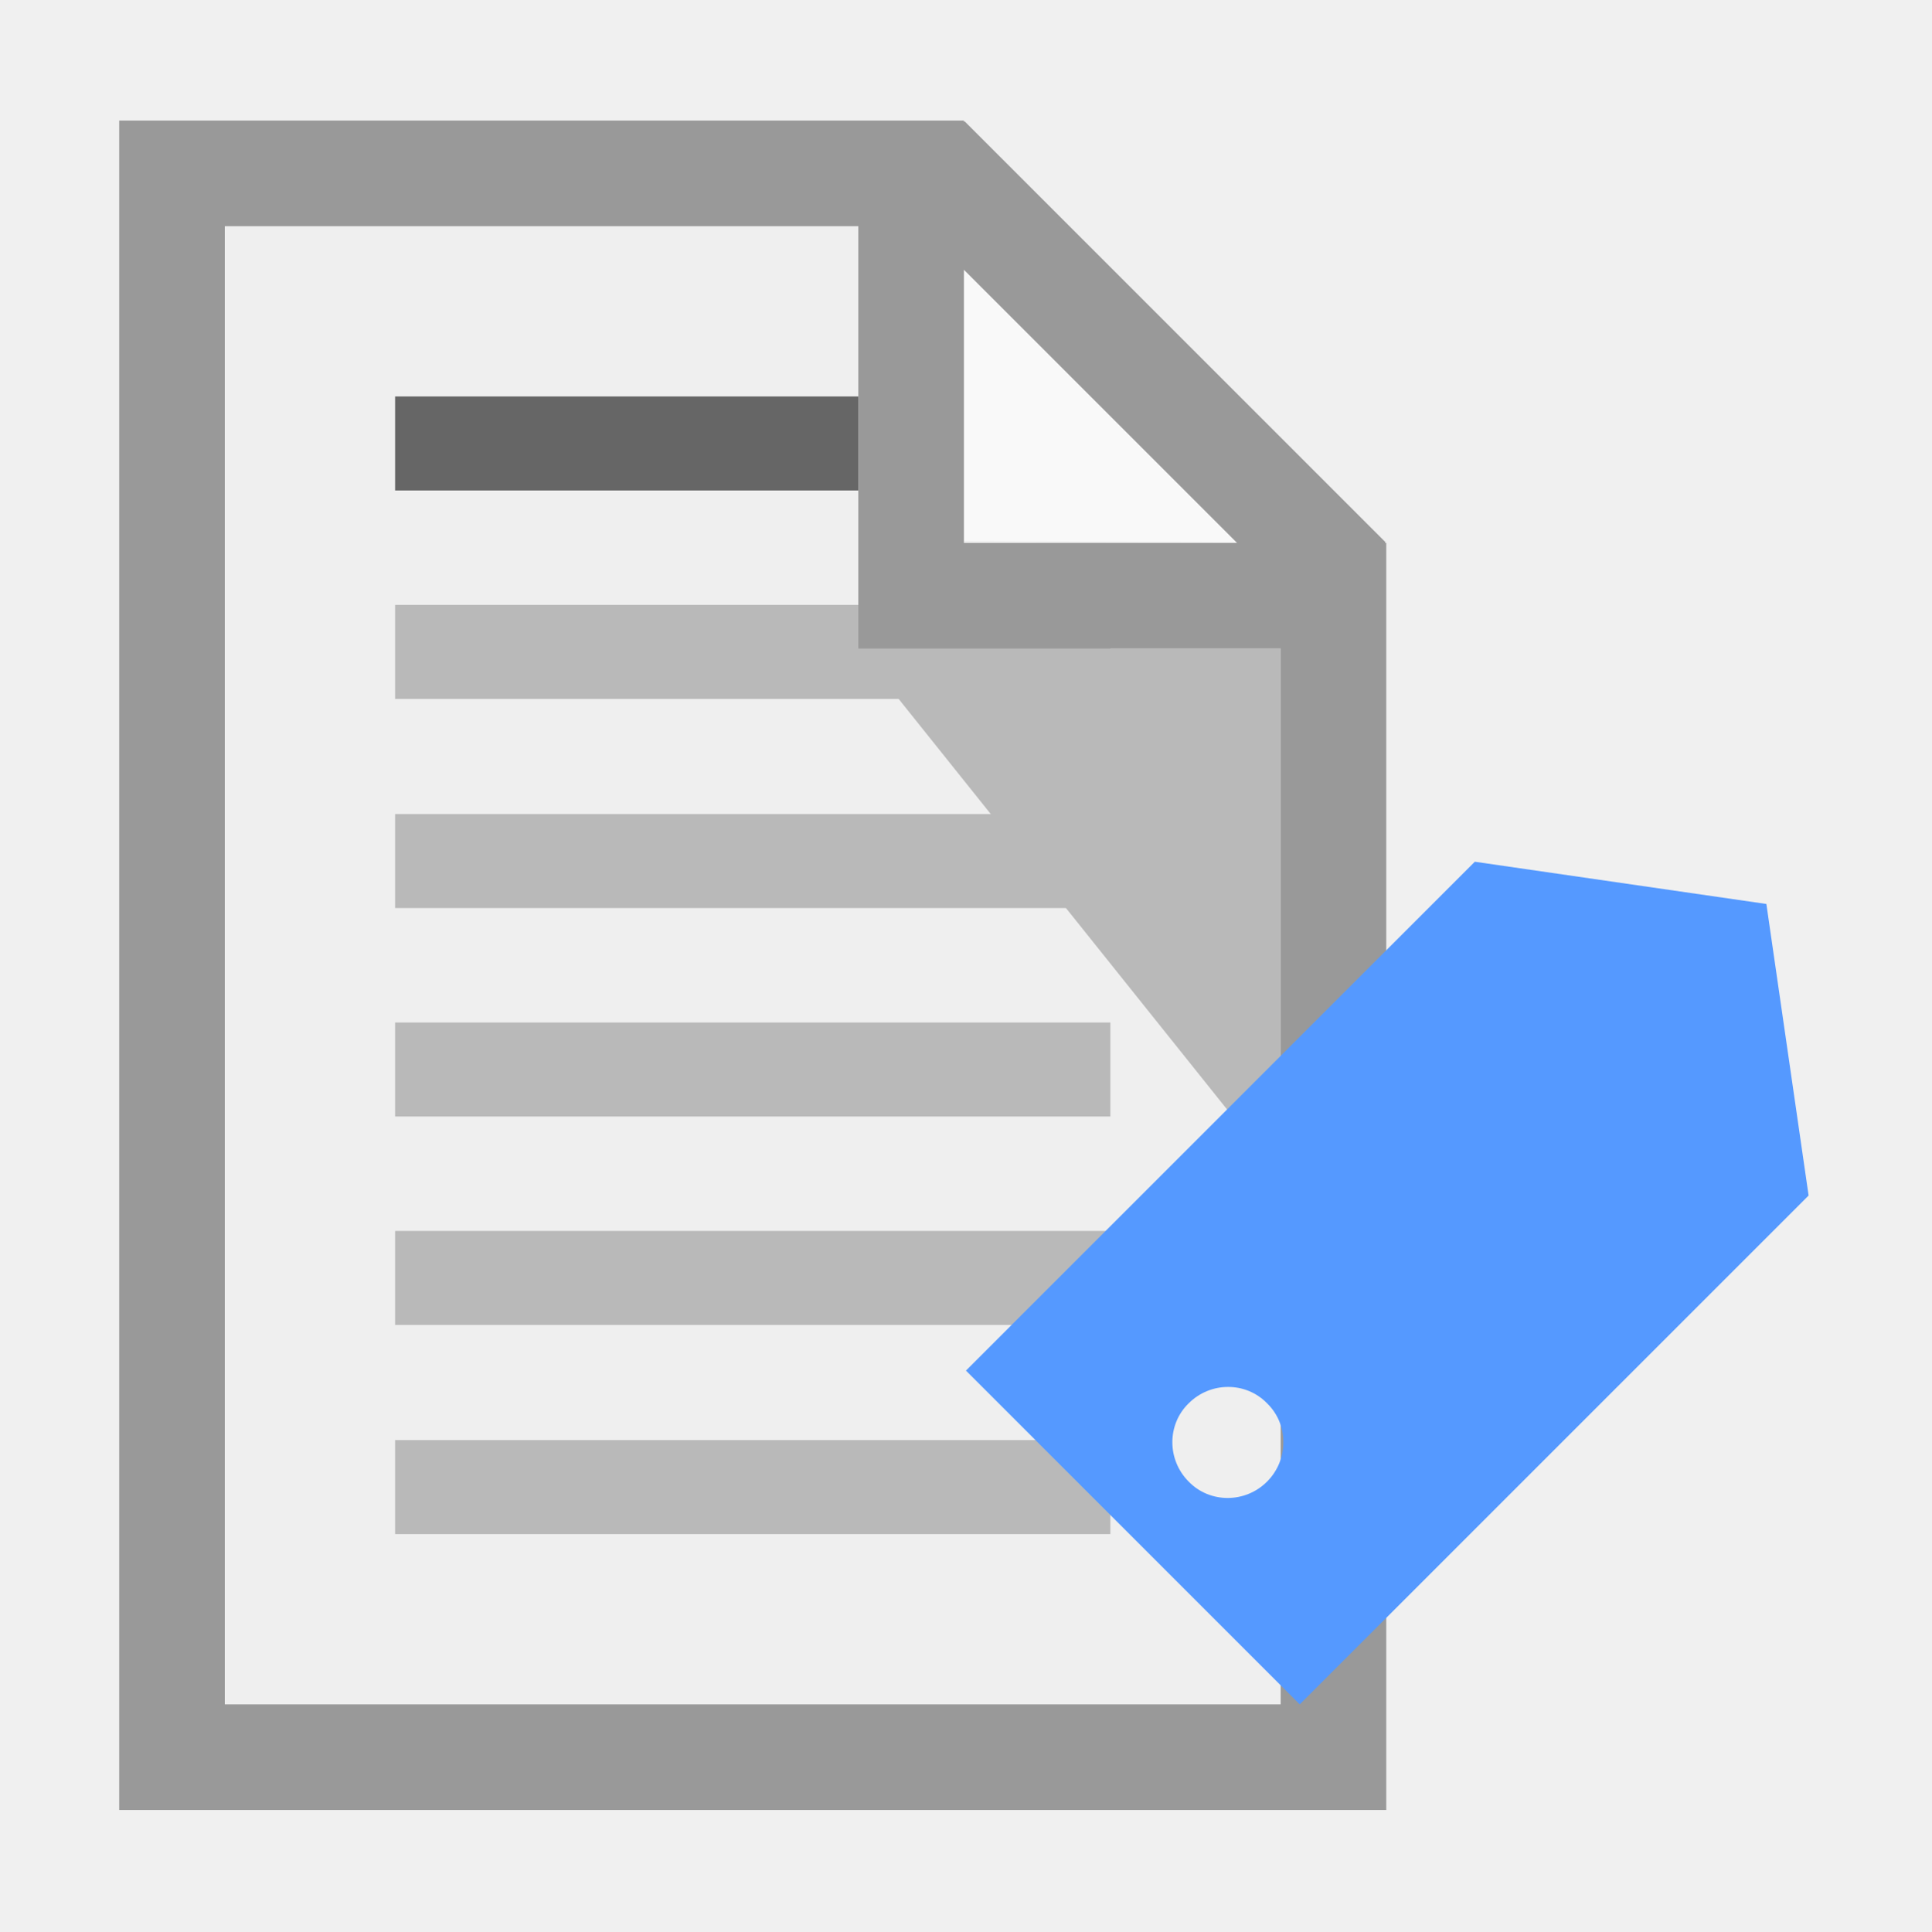
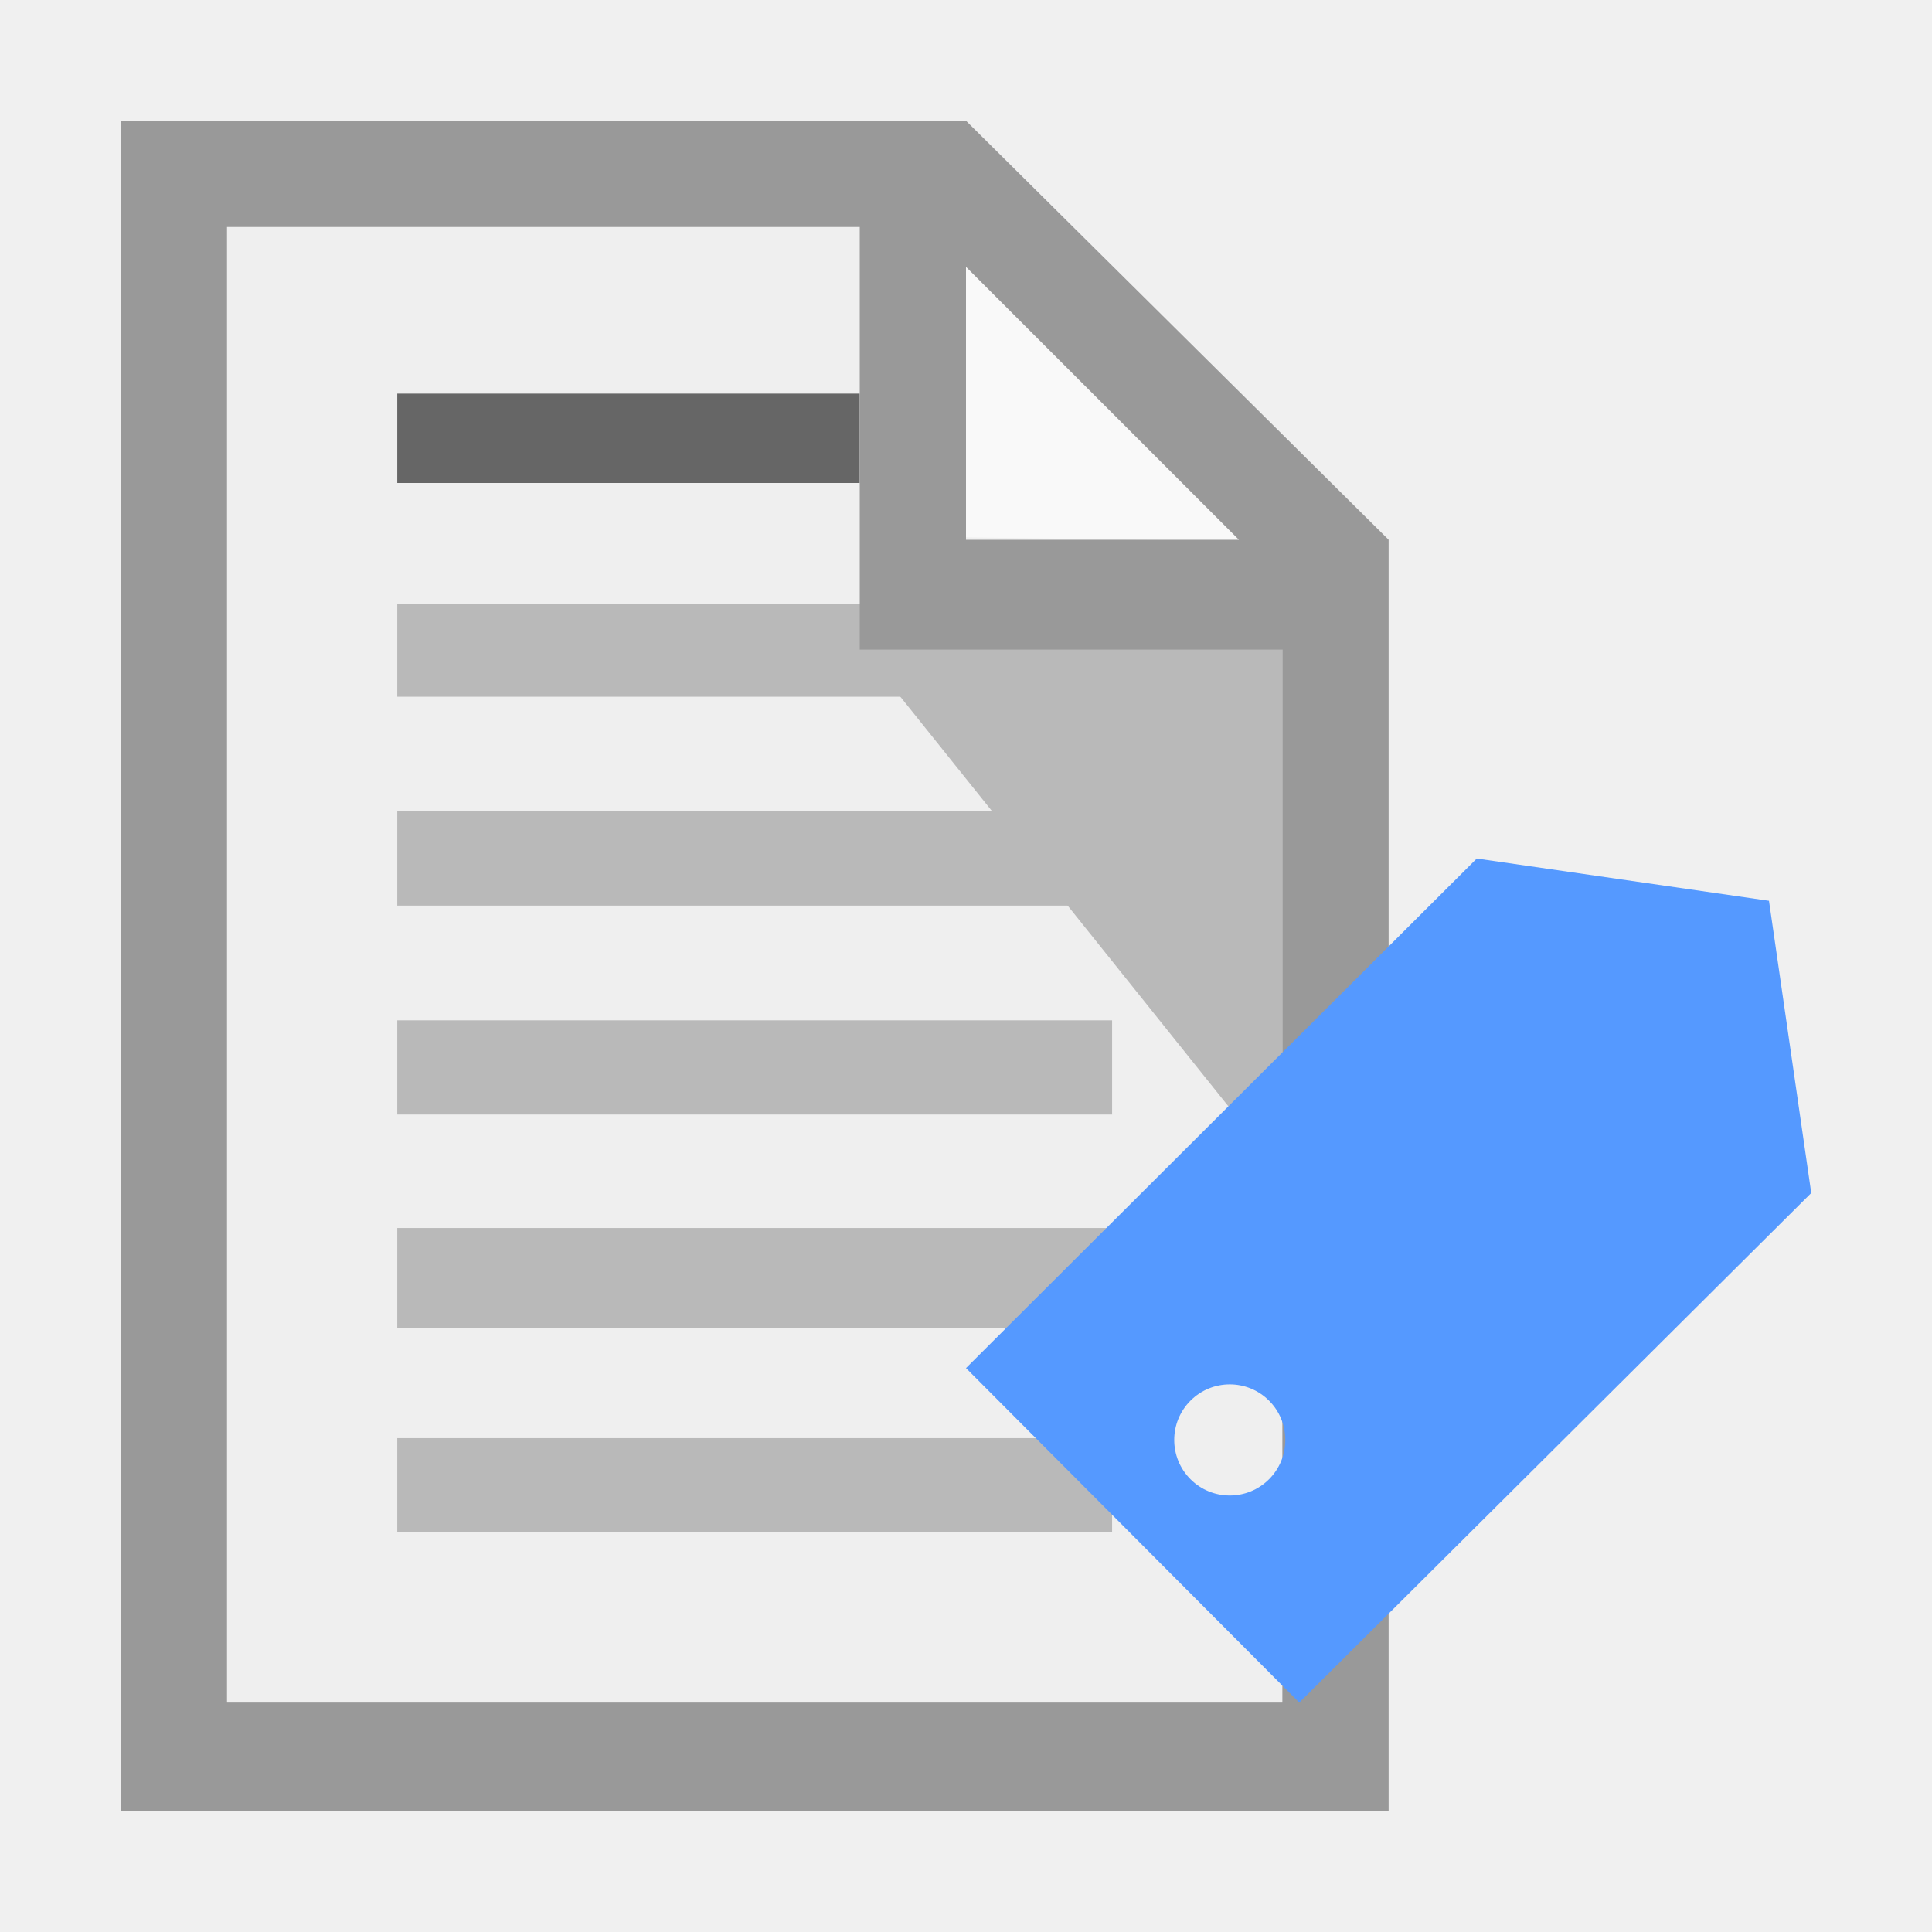
- <svg xmlns="http://www.w3.org/2000/svg" version="1.1" x="0px" y="0px" viewBox="0 0 283.5 283.5" style="enable-background:new 0 0 283.5 283.5;" xml:space="preserve">
-   <style type="text/css">
- 	.st0{fill:#EFEFEF;}
- 	.st1{opacity:0.65;fill:#FFFFFF;enable-background:new;}
- 	.st2{fill:#B9B9B9;}
- 	.st3{fill:#666666;}
- 	.st4{fill:#999999;}
- 	.st5{fill:#5599FF;}
- 	.st6{fill:#F16529;}
- 	.st7{fill:#FFFFFF;}
- 	.st8{fill:#663399;}
- </style>
-   <g>
-     <g>
-       <path class="st0" d="M17.5,17.7v248h186v-186l-62-62H17.5z" />
-       <path class="st1" d="M141.5,79.4V17.7l62,62L141.5,79.4z" />
-       <path class="st2" d="M188,95.2v77.5l-62-77.5H188z" />
-       <path class="st3" d="M58,58.2h68V72H58V58.2z" />
-       <path class="st2" d="M58,211.4h105v13.8H58V211.4z" />
-       <path class="st2" d="M58,180.7h105v13.8H58V180.7z" />
-       <path class="st2" d="M58,150.1h105v13.8H58V150.1z" />
-       <path class="st2" d="M58,119.5h105v13.8H58V119.5z" />
-       <path class="st2" d="M58,88.8h105v13.8H58V88.8z" />
-       <path class="st4" d="M17.5,17.7v248h186v-186h-0.2l0.1-0.1l-61.8-61.8l-0.1,0.1v-0.2H17.5z M33,33.2h93v62h62v155H33V33.2z     M141.5,39.6l40.1,40.1h-40.1V39.6z" />
-     </g>
-     <path class="st5" d="M259.3,132.7l-42.8-6.2l-74.7,74.7l49,49l74.7-74.7L259.3,132.7z M186,217.5c-3.2,3.2-8.4,3.2-11.5,0   c-3.2-3.2-3.2-8.4,0-11.5c3.2-3.2,8.4-3.2,11.5,0C189.2,209.1,189.2,214.3,186,217.5z" />
-   </g>
+ <svg xmlns="http://www.w3.org/2000/svg" viewBox="0 0 16 16">
+   <path d="M1,1V15H11.5V4.47L8,1Z" style="fill:#efefef" />
+   <path d="M8,4.45V1l3.5,3.5Z" style="fill:#fff;isolation:isolate;opacity:0.65" />
+   <path d="M10.62,5.35V9.72L7.12,5.35Z" style="fill:#b9b9b9" />
+   <path d="M3.29,3.26H7.12V4H3.29Z" style="fill:#666" />
+   <path d="M3.29,11.91H9.21v.78H3.29Z" style="fill:#b9b9b9" />
+   <path d="M3.29,10.17H9.21V11H3.29Z" style="fill:#b9b9b9" />
+   <path d="M3.29,8.45H9.21v.78H3.29Z" style="fill:#b9b9b9" />
+   <path d="M3.29,6.72H9.21V7.5H3.29Z" style="fill:#b9b9b9" />
+   <path d="M3.29,5H9.21v.77H3.29Z" style="fill:#b9b9b9" />
+   <path d="M1,1V15H11.5V4.47h0L8,1H1Zm.88.88H7.12v3.5h3.5V14.1H1.88ZM8,2.21l2.26,2.26H8Z" style="fill:#999" />
+   <path d="M14.65,7.46l-2.42-.35L8,11.33l2.76,2.77L15,9.88Zm-4.14,4.79a.46.46,0,1,1,0-.65A.46.46,0,0,1,10.51,12.25Z" style="fill:#59f" />
</svg>
